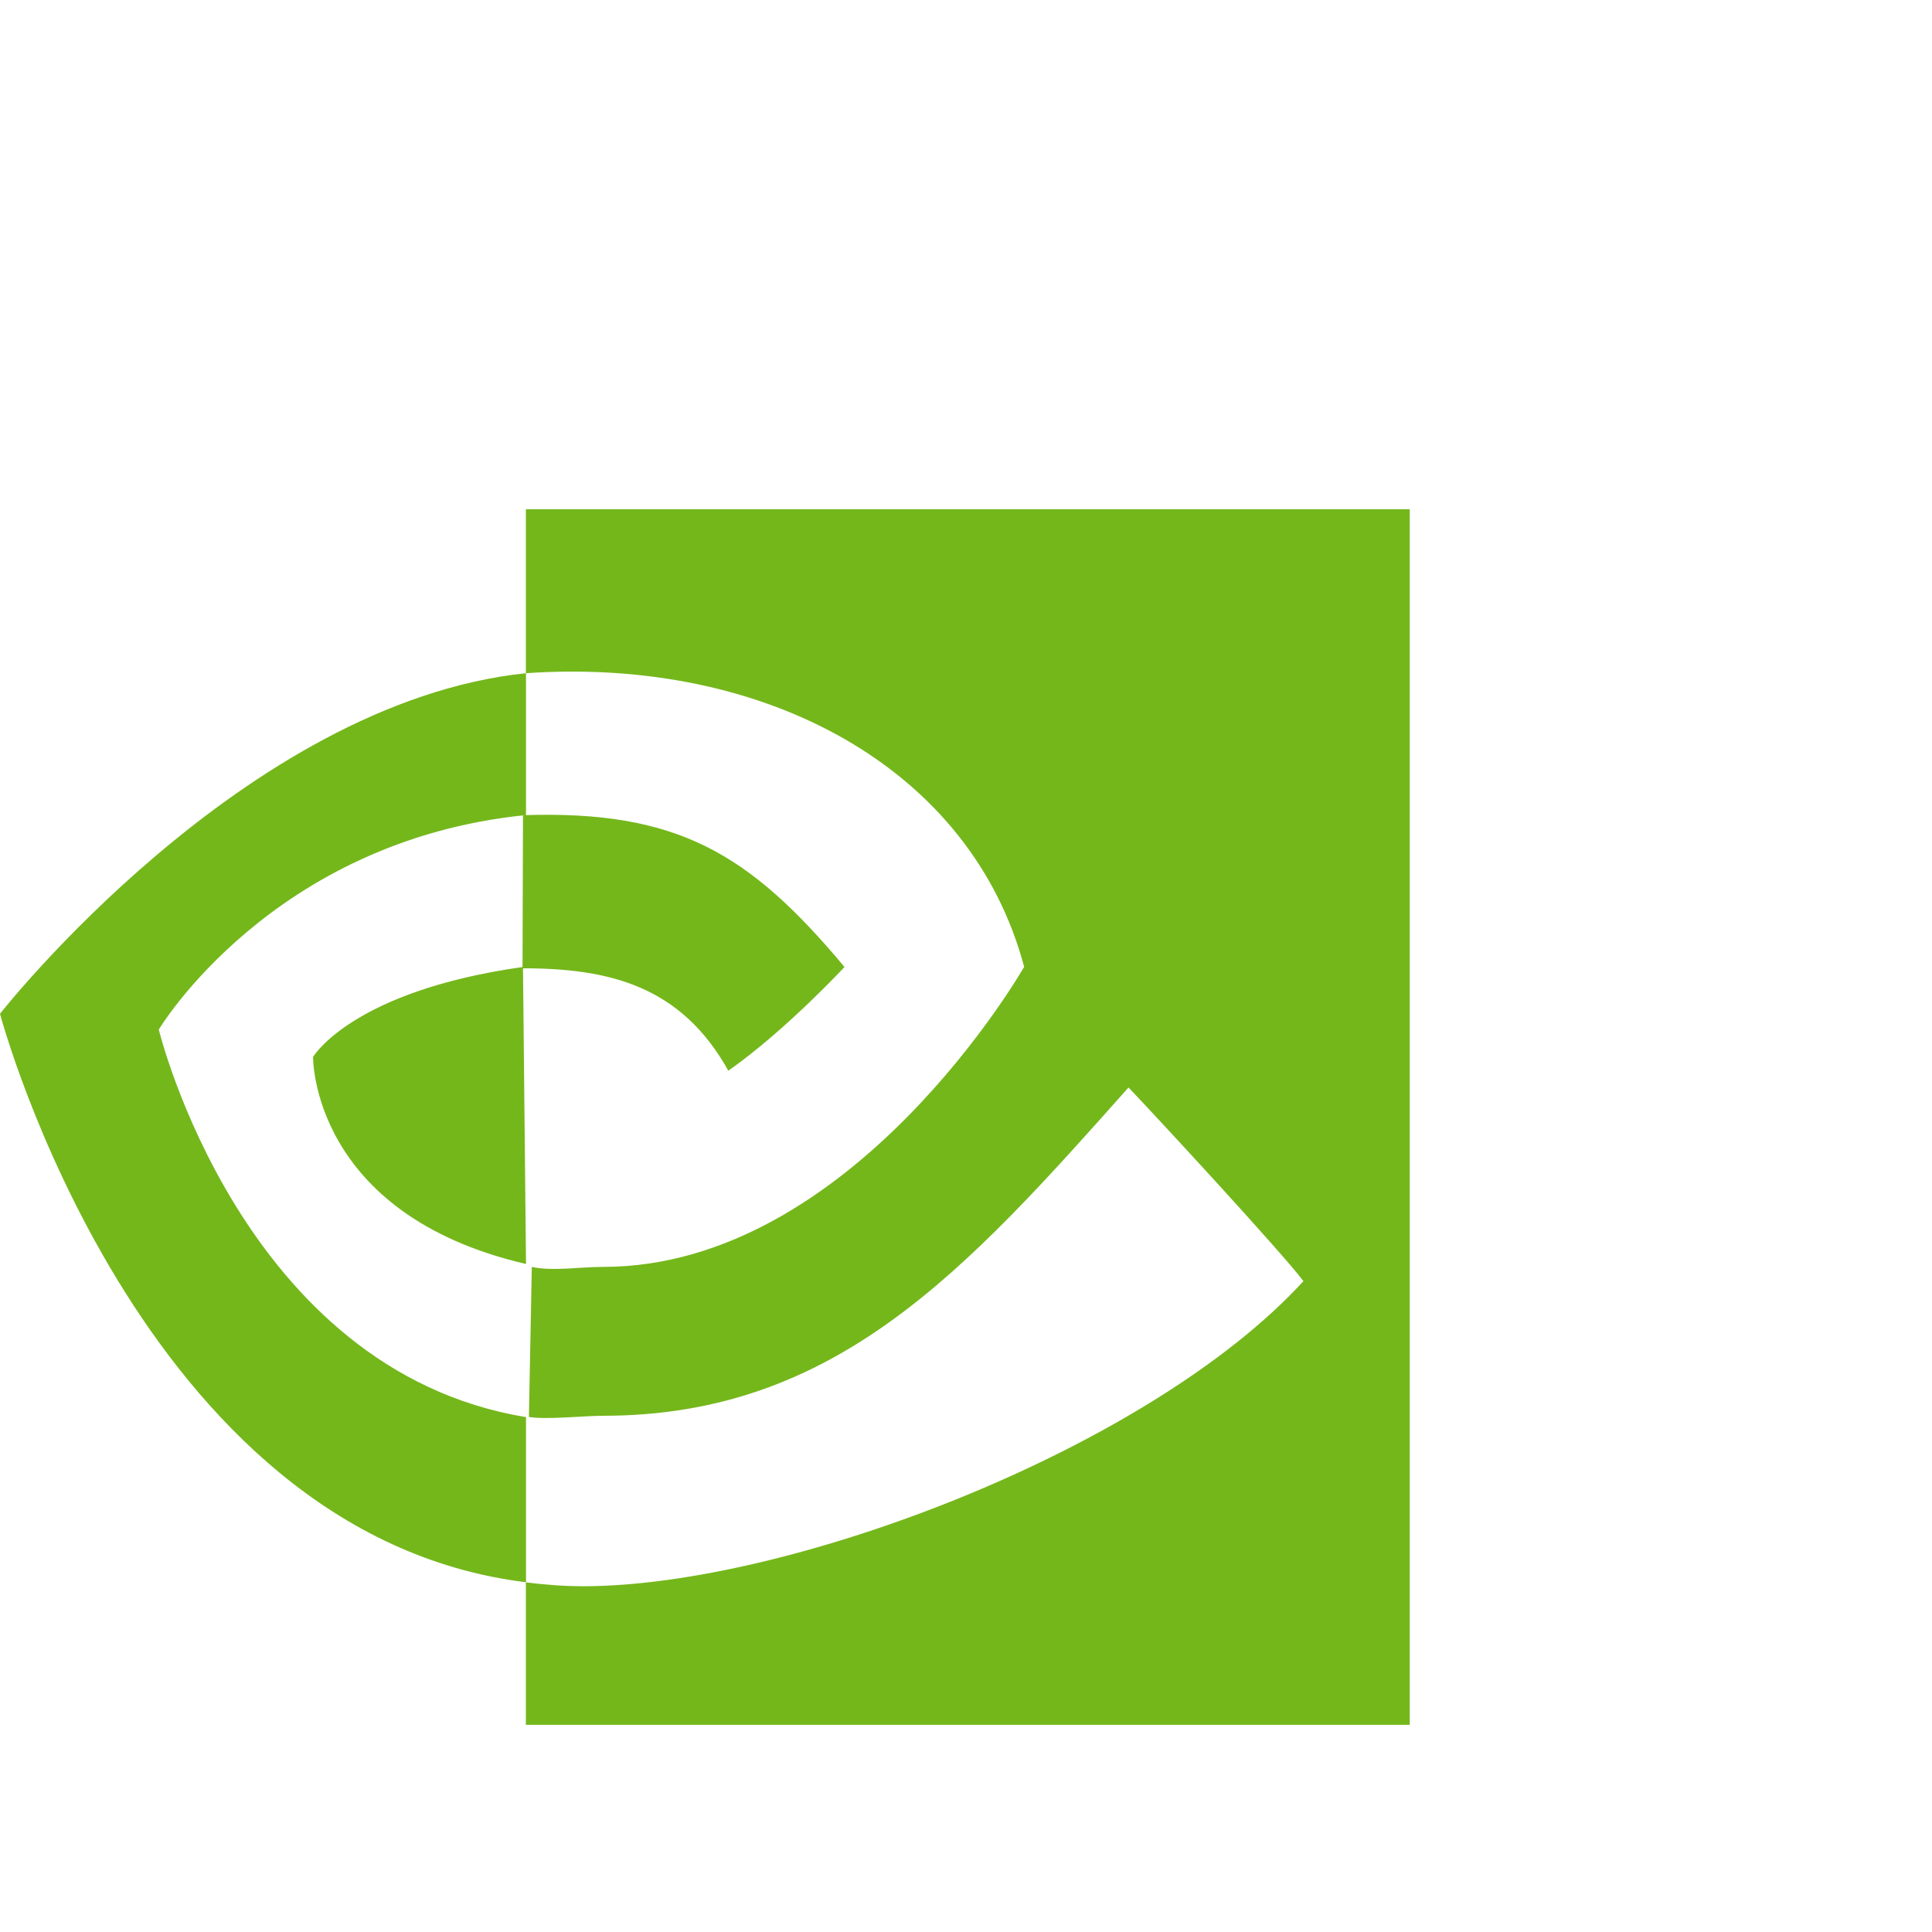
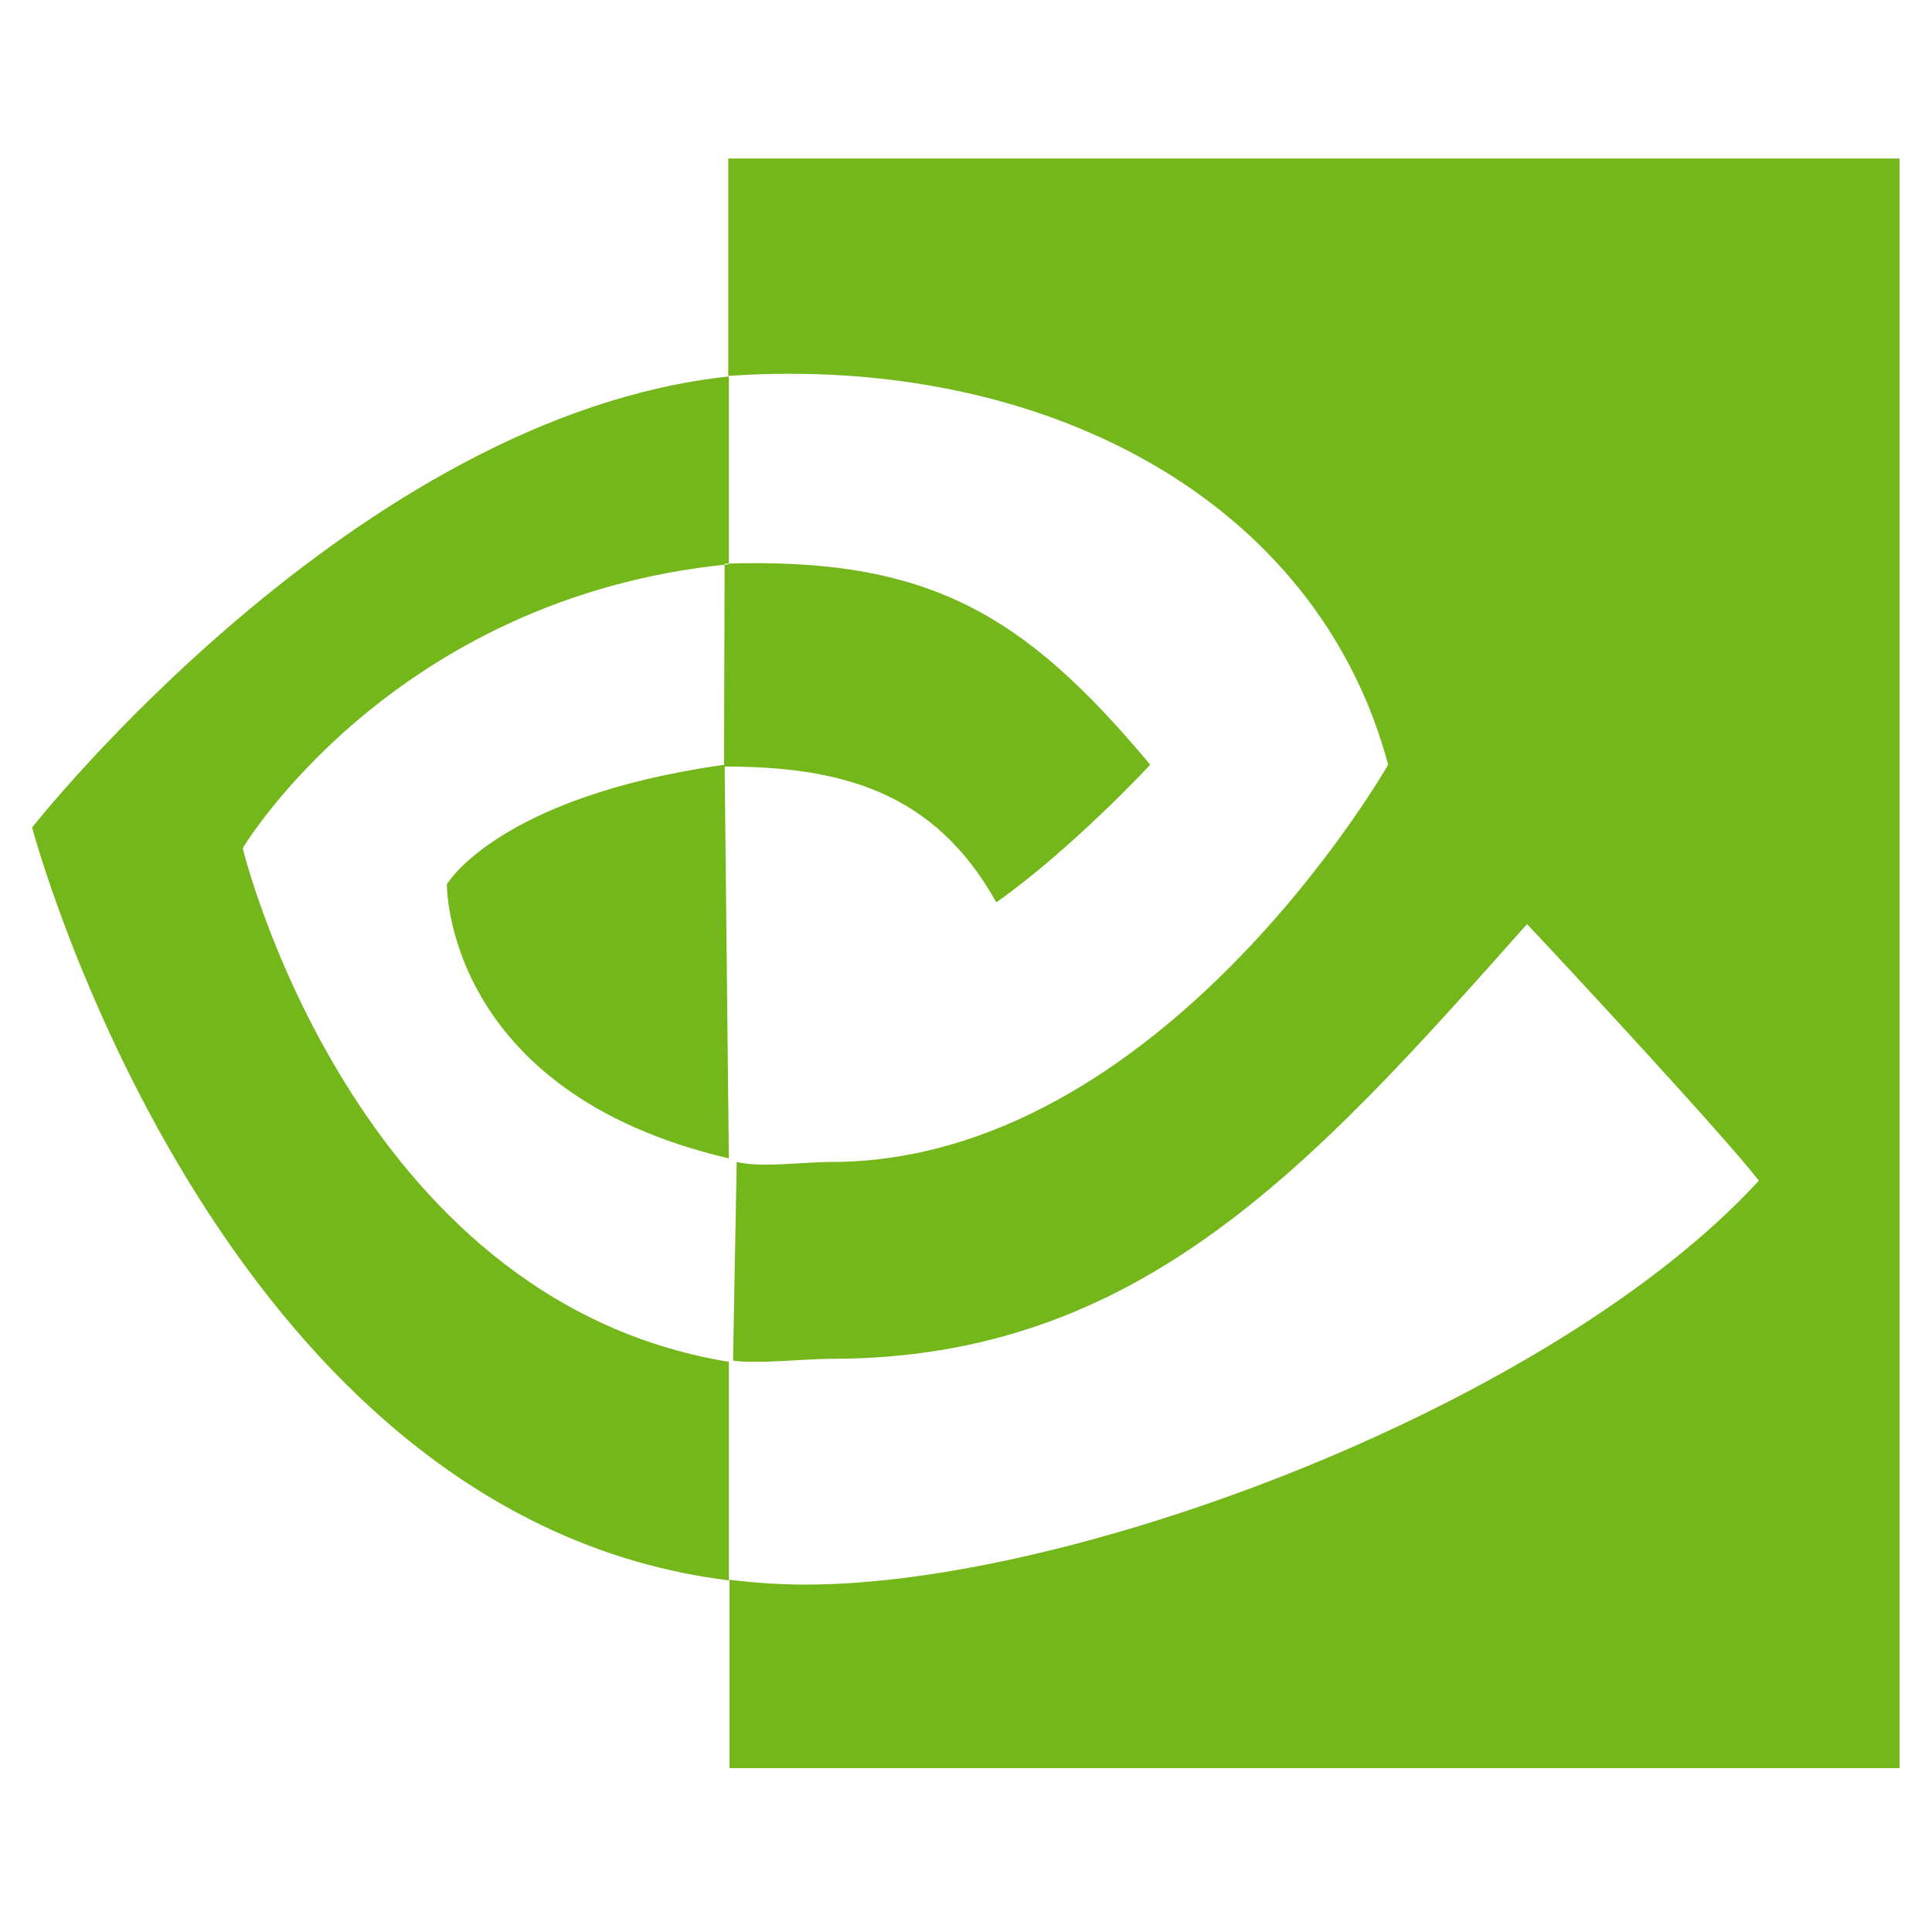
- <svg xmlns="http://www.w3.org/2000/svg" version="1.1" width="16.014" height="16.014" id="svg7384">
-   <defs id="defs7386">
-     <clipPath id="clippath1">
-       <path id="path9" d="M 0,332 L 0,792 L 480,792 L 480,332 L 0,332 z " />
-     </clipPath>
-   </defs>
-   <g style="display:inline" id="layer9" transform="translate(-301,-447)" />
-   <g id="layer10" transform="translate(-301,-447)">
-     <path d="m 302.316,455.534 c 0,0 0.935,-1.567 3.044,-1.778 l 0,-1.176 C 303.023,452.824 301,455.403 301,455.403 c 0,0 1.146,4.317 4.36,4.712 l 0,-1.369 c -2.359,-0.387 -3.044,-3.213 -3.044,-3.213 z m 3.044,1.943 c -1.783,-0.414 -1.765,-1.716 -1.765,-1.716 0,0 0.319,-0.546 1.74,-0.746 m 0.024,-3.794 0,1.359 c 1.979,-0.136 3.689,0.78 4.13,2.434 0,0 -1.419,2.487 -3.49,2.487 -0.19,0 -0.424,0.038 -0.591,0 l -0.024,1.244 c 0.143,0.024 0.461,-0.01 0.616,-0.01 1.927,0 3.004,-1.203 4.354,-2.721 0.224,0.234 1.262,1.357 1.45,1.605 -1.283,1.4 -4.274,2.529 -5.97,2.529 -0.163,0 -0.32,-0.013 -0.475,-0.032 l 0,1.181 7.326,0 0,-10.076 -7.326,0 z m -0.024,2.536 c 1.279,-0.043 1.875,0.314 2.665,1.258 0,0 -0.486,0.525 -0.963,0.86 -0.391,-0.701 -0.981,-0.849 -1.706,-0.849" style="fill:#74b71b;fill-opacity:1;fill-rule:nonzero;stroke-width:0;stroke-linecap:butt;stroke-linejoin:miter;stroke-miterlimit:10" id="path21" />
+ <svg xmlns="http://www.w3.org/2000/svg" width="3.2mm" height="3.2mm" viewBox="0 0 3.2 3.2" version="1.1" id="svg35">
+   <defs id="defs29" />
+   <g id="layer1" transform="translate(-66.4898,-118.9964)">
+     <path d="m 66.892,120.401 c 0,0 0.247,-0.415 0.805,-0.47 v -0.311 c -0.618,0.065 -1.154,0.747 -1.154,0.747 0,0 0.303,1.142 1.154,1.247 v -0.362 c -0.624,-0.102 -0.805,-0.85 -0.805,-0.85 z m 0.805,0.514 c -0.472,-0.11 -0.467,-0.454 -0.467,-0.454 0,0 0.084,-0.145 0.46,-0.198 m 0.006,-1.004 v 0.36 c 0.524,-0.036 0.976,0.206 1.093,0.644 0,0 -0.375,0.658 -0.923,0.658 -0.05,0 -0.112,0.01 -0.156,0 l -0.006,0.329 c 0.038,0.006 0.122,-0.003 0.163,-0.003 0.51,0 0.795,-0.318 1.152,-0.72 0.059,0.062 0.334,0.359 0.384,0.425 -0.34,0.37 -1.131,0.669 -1.579,0.669 -0.043,0 -0.085,-0.003 -0.126,-0.008 v 0.312 h 1.938 v -2.666 h -1.938 z m -0.006,0.671 c 0.338,-0.011 0.496,0.083 0.705,0.333 0,0 -0.129,0.139 -0.255,0.228 -0.103,-0.185 -0.259,-0.225 -0.451,-0.225" style="fill:#74b71b;fill-opacity:1;fill-rule:nonzero;stroke-width:0;stroke-linecap:butt;stroke-linejoin:miter;stroke-miterlimit:10" id="path21" />
  </g>
-   <g id="layer11" transform="translate(-301,-447)" />
-   <g id="layer13" transform="translate(-301,-447)" />
-   <g id="layer14" transform="translate(-301,-447)" />
-   <g style="display:inline" id="layer15" transform="translate(-301,-447)" />
-   <g style="display:inline" transform="translate(-301,-447)" id="g71291" />
-   <g style="display:inline" id="g4953" transform="translate(-301,-447)" />
-   <g style="display:inline" id="layer12" transform="translate(-301,-447)" />
</svg>
